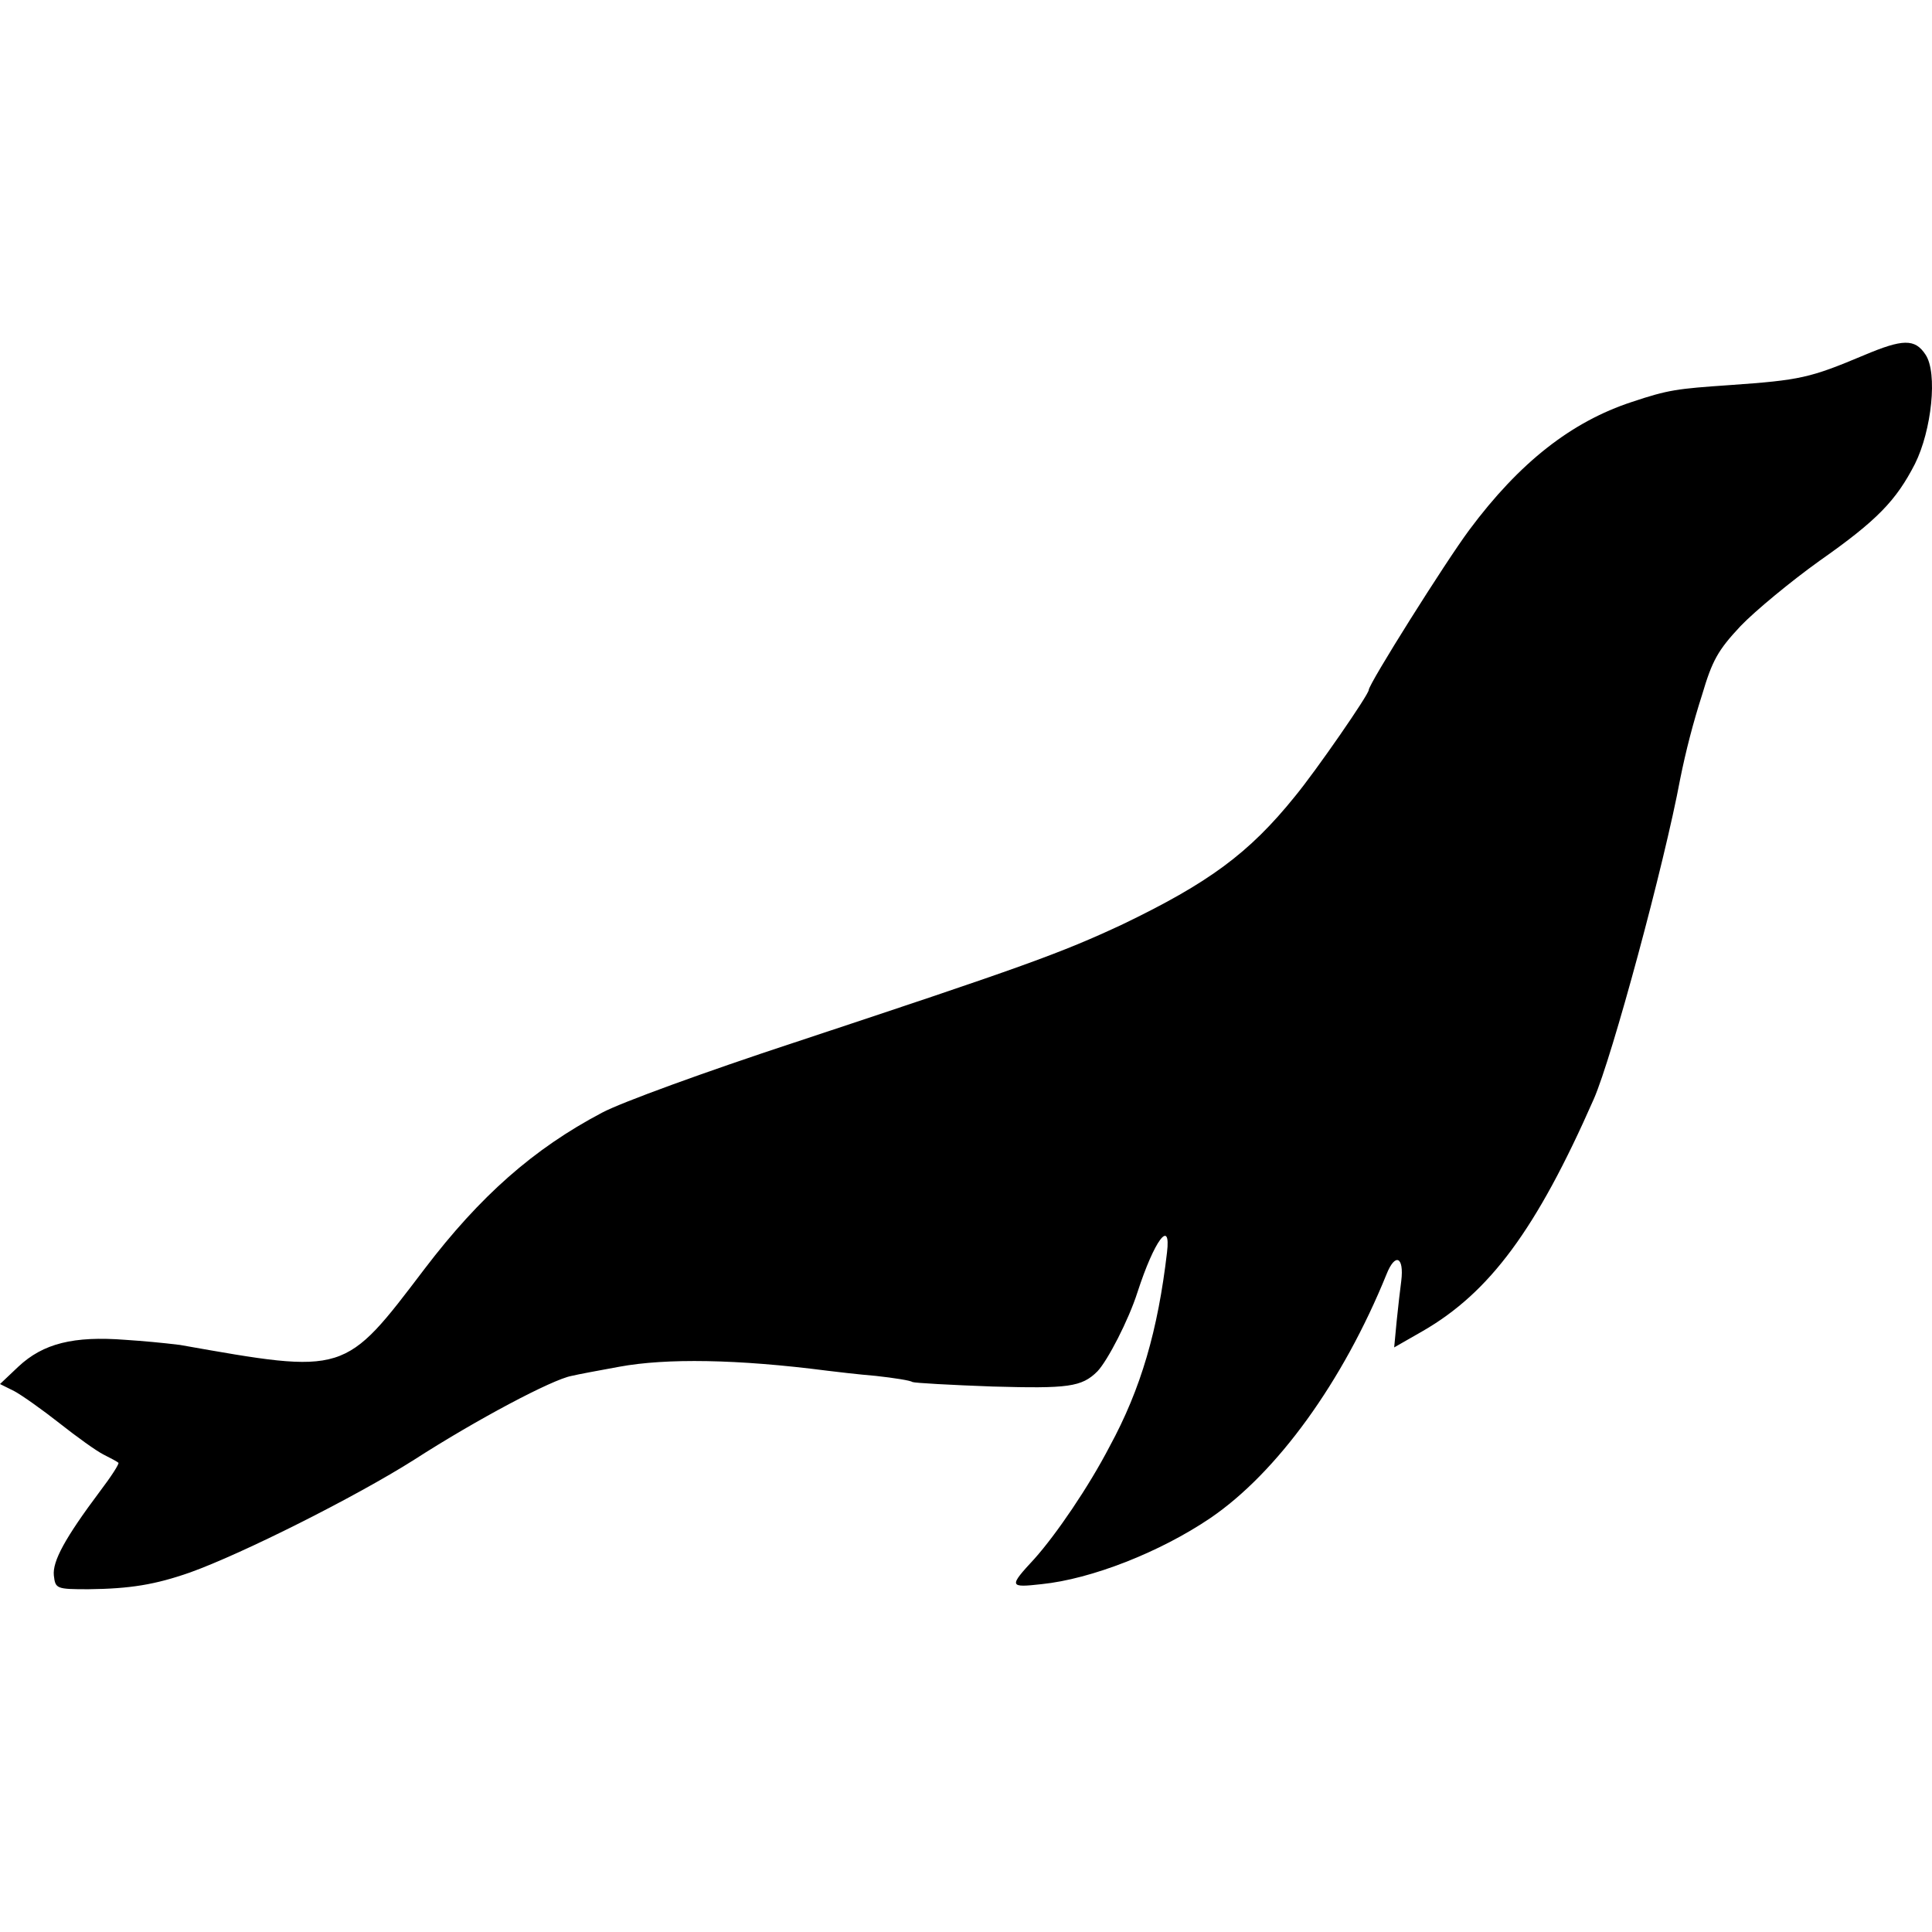
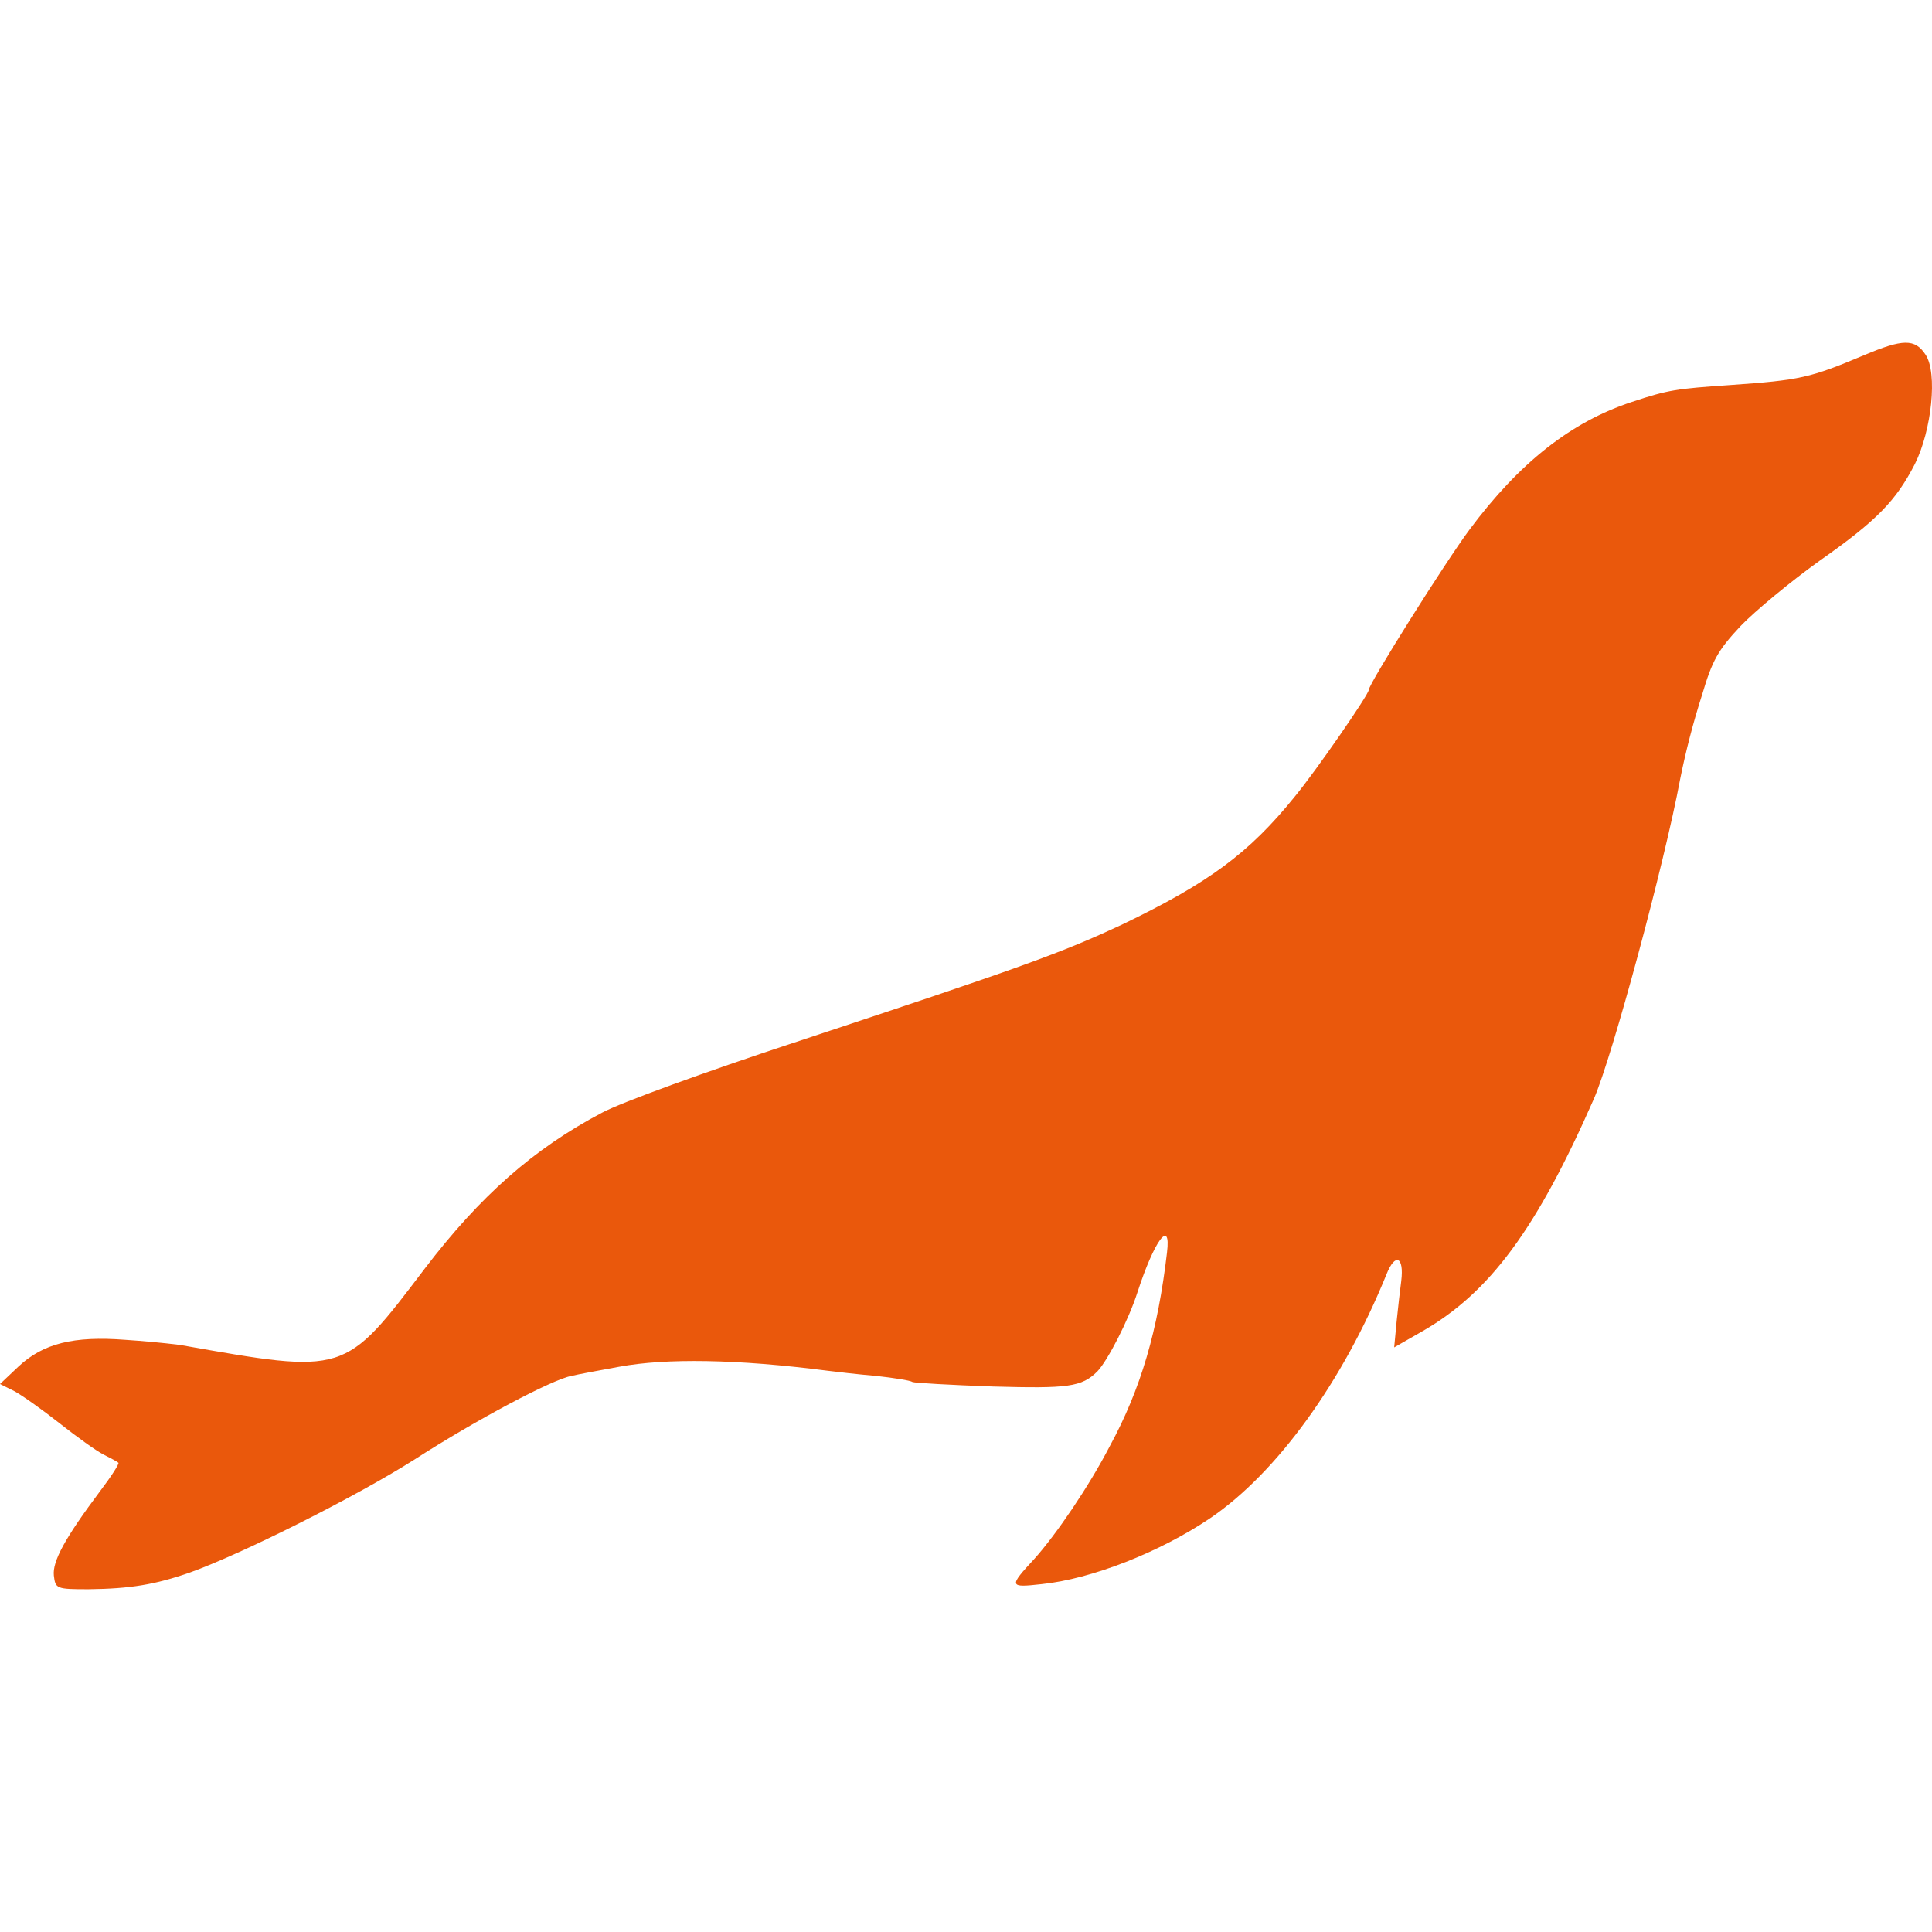
<svg xmlns="http://www.w3.org/2000/svg" role="img" viewBox="0 0 24 24">
-   <path d="M23.157 4.412c-.676.284-.79.31-1.673.372-.65.045-.757.057-1.212.209-.75.246-1.395.75-2.02 1.59-.296.398-1.249 1.913-1.249 1.988 0 .057-.65.998-.915 1.32-.574.713-1.08 1.079-2.14 1.59-.77.36-1.224.524-4.102 1.477-1.073.353-2.133.738-2.367.864-.852.449-1.515 1.036-2.203 1.938-1.003 1.32-.972 1.313-3.042.947a12.264 12.264 0 00-.675-.063c-.644-.05-1.023.044-1.332.334L0 17.193l.177.088c.094.05.353.234.561.398.215.17.461.347.55.391.088.044.17.088.183.101.012.013-.089.17-.228.353-.435.581-.593.871-.574 1.048.019.164.032.17.43.17.517-.006.826-.056 1.261-.208.65-.233 2.058-.94 2.784-1.4.776-.5 1.717-.998 1.956-1.042.082-.02.354-.07.594-.114.58-.107 1.464-.095 2.587.05.108.013.373.045.6.064.227.025.43.057.454.076.026.012.474.037.998.056.934.026 1.104.007 1.3-.189.126-.133.385-.631.498-.985.209-.643.417-.921.366-.492-.113.966-.322 1.692-.713 2.411-.259.499-.663 1.092-.934 1.395-.322.347-.315.36.088.315.619-.063 1.471-.397 2.096-.82.827-.562 1.647-1.691 2.19-3.03.107-.27.22-.22.183.083-.013.094-.038.315-.057.498l-.031.328.353-.202c.833-.48 1.414-1.262 2.127-2.884.227-.518.877-2.922 1.073-3.976a9.64 9.64 0 01.271-1.042c.127-.429.196-.555.48-.858.183-.19.625-.555.978-.808.72-.505.953-.75 1.187-1.205.208-.417.284-1.13.132-1.357-.132-.202-.284-.196-.763.006Z" />
+   <path style="fill:rgb(234,88,12);" d="M23.157 4.412c-.676.284-.79.31-1.673.372-.65.045-.757.057-1.212.209-.75.246-1.395.75-2.02 1.59-.296.398-1.249 1.913-1.249 1.988 0 .057-.65.998-.915 1.32-.574.713-1.08 1.079-2.14 1.59-.77.36-1.224.524-4.102 1.477-1.073.353-2.133.738-2.367.864-.852.449-1.515 1.036-2.203 1.938-1.003 1.32-.972 1.313-3.042.947a12.264 12.264 0 00-.675-.063c-.644-.05-1.023.044-1.332.334L0 17.193l.177.088c.094.05.353.234.561.398.215.17.461.347.55.391.088.044.17.088.183.101.012.013-.089.17-.228.353-.435.581-.593.871-.574 1.048.019.164.032.17.43.17.517-.006.826-.056 1.261-.208.65-.233 2.058-.94 2.784-1.4.776-.5 1.717-.998 1.956-1.042.082-.02.354-.07.594-.114.58-.107 1.464-.095 2.587.05.108.013.373.045.6.064.227.025.43.057.454.076.026.012.474.037.998.056.934.026 1.104.007 1.3-.189.126-.133.385-.631.498-.985.209-.643.417-.921.366-.492-.113.966-.322 1.692-.713 2.411-.259.499-.663 1.092-.934 1.395-.322.347-.315.36.088.315.619-.063 1.471-.397 2.096-.82.827-.562 1.647-1.691 2.19-3.03.107-.27.22-.22.183.083-.013.094-.038.315-.057.498l-.031.328.353-.202c.833-.48 1.414-1.262 2.127-2.884.227-.518.877-2.922 1.073-3.976a9.64 9.64 0 01.271-1.042c.127-.429.196-.555.48-.858.183-.19.625-.555.978-.808.72-.505.953-.75 1.187-1.205.208-.417.284-1.13.132-1.357-.132-.202-.284-.196-.763.006Z" />
</svg>
